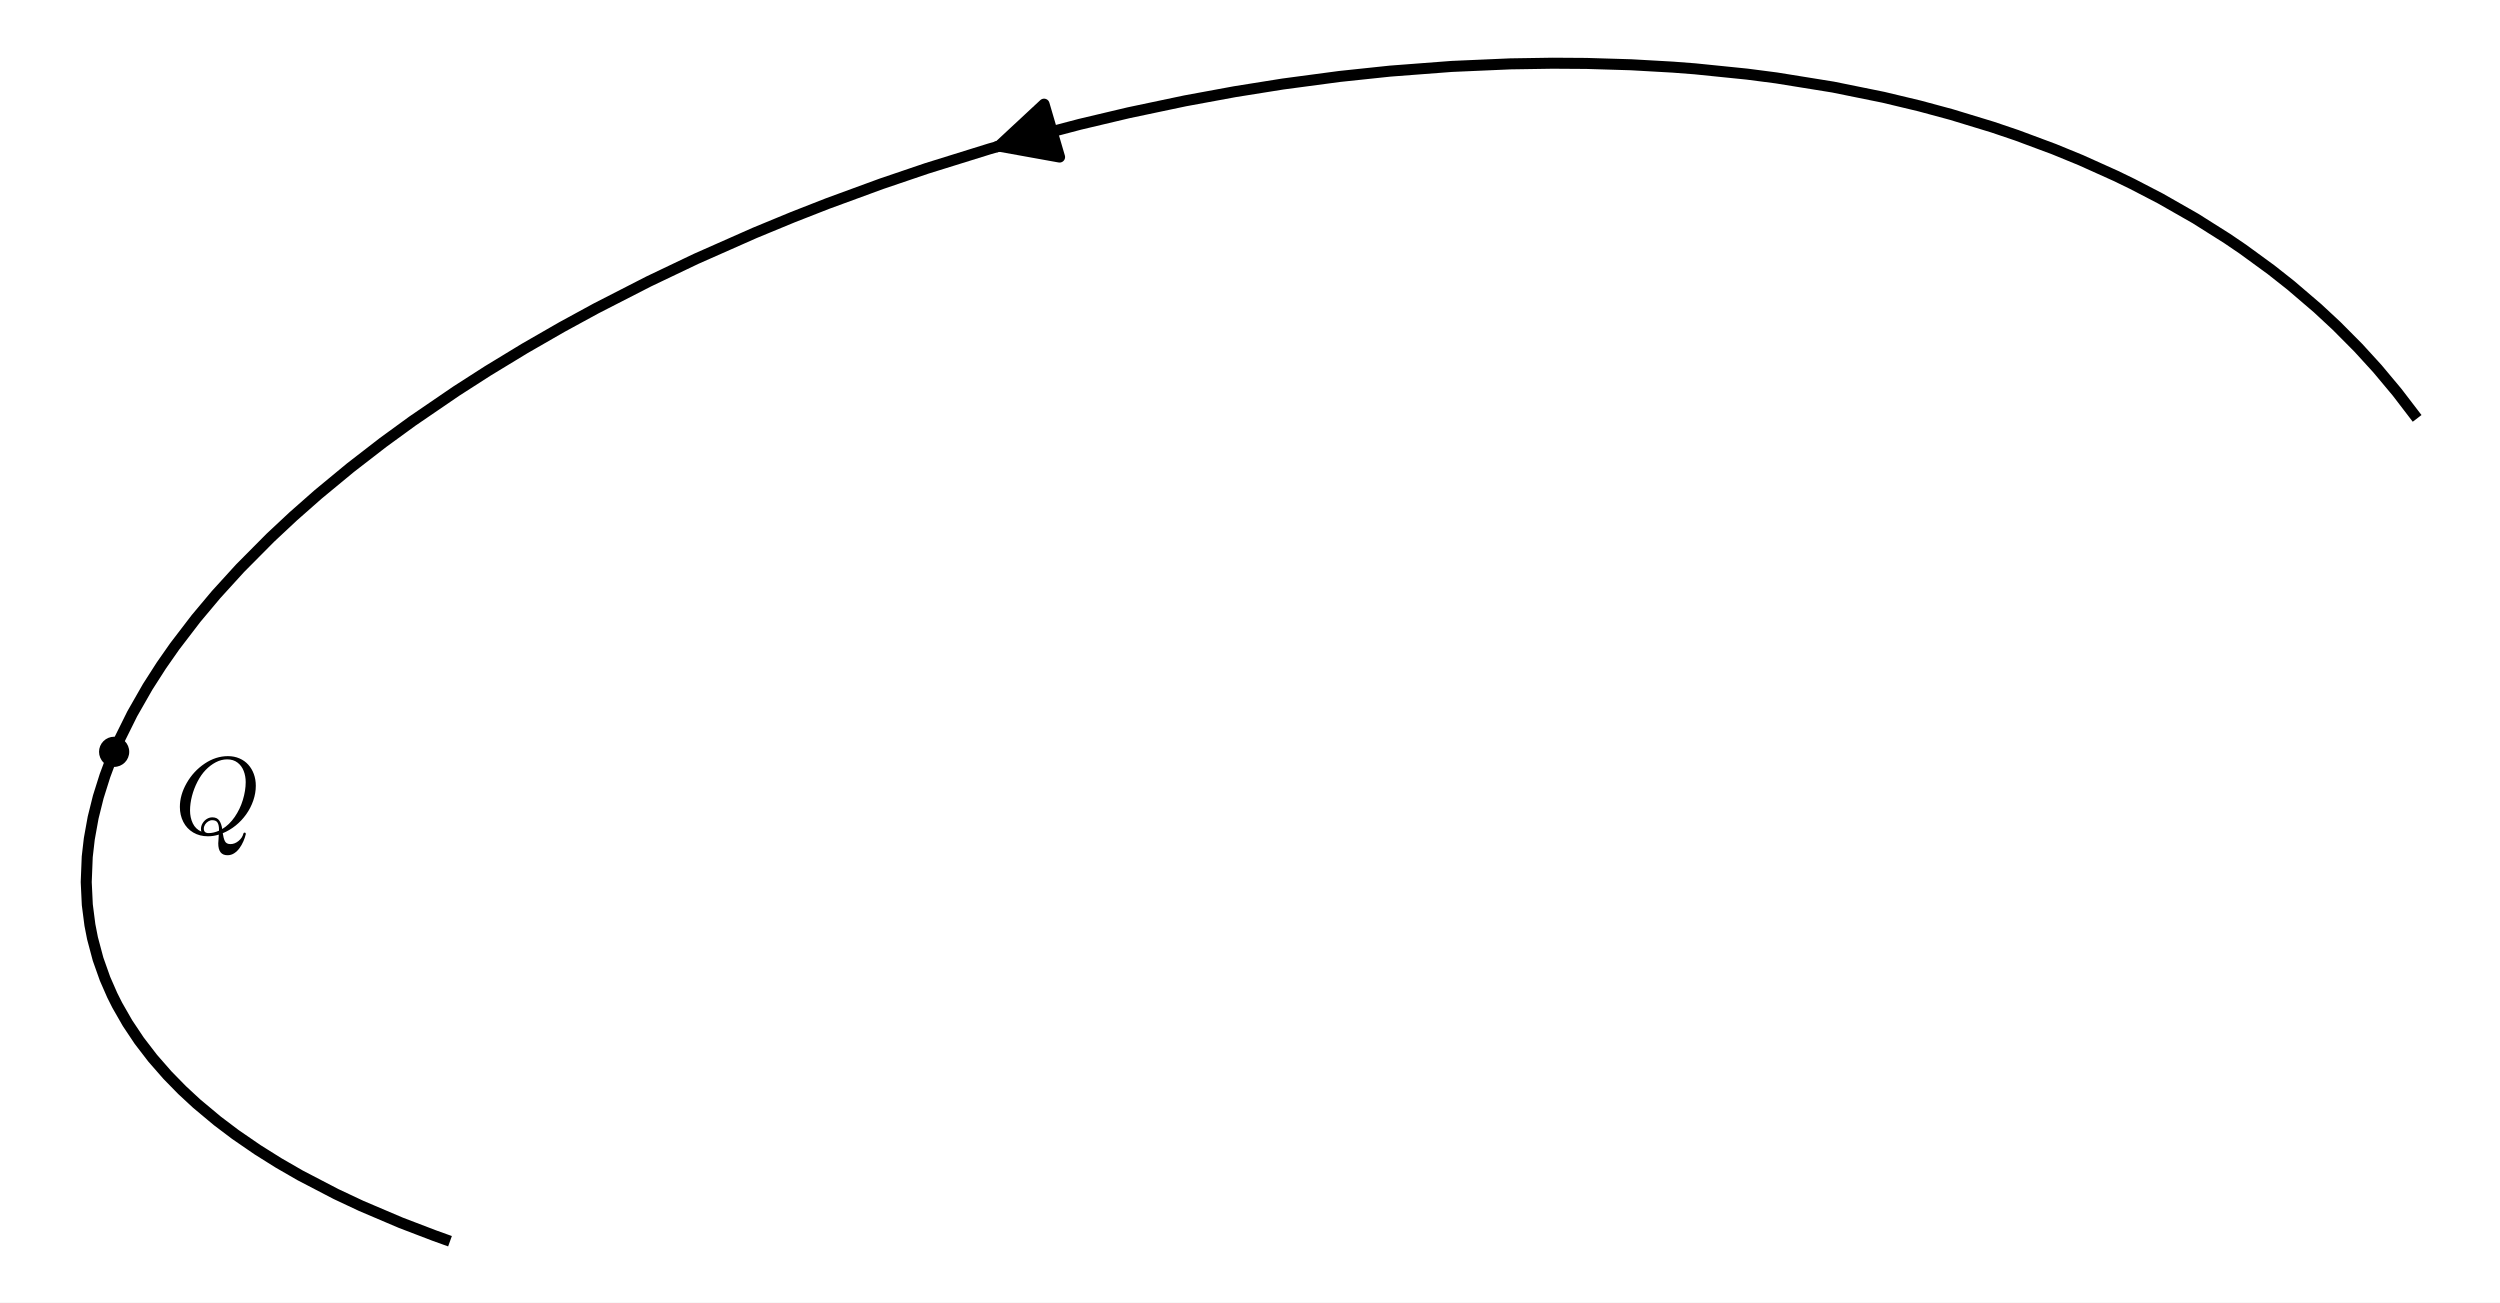
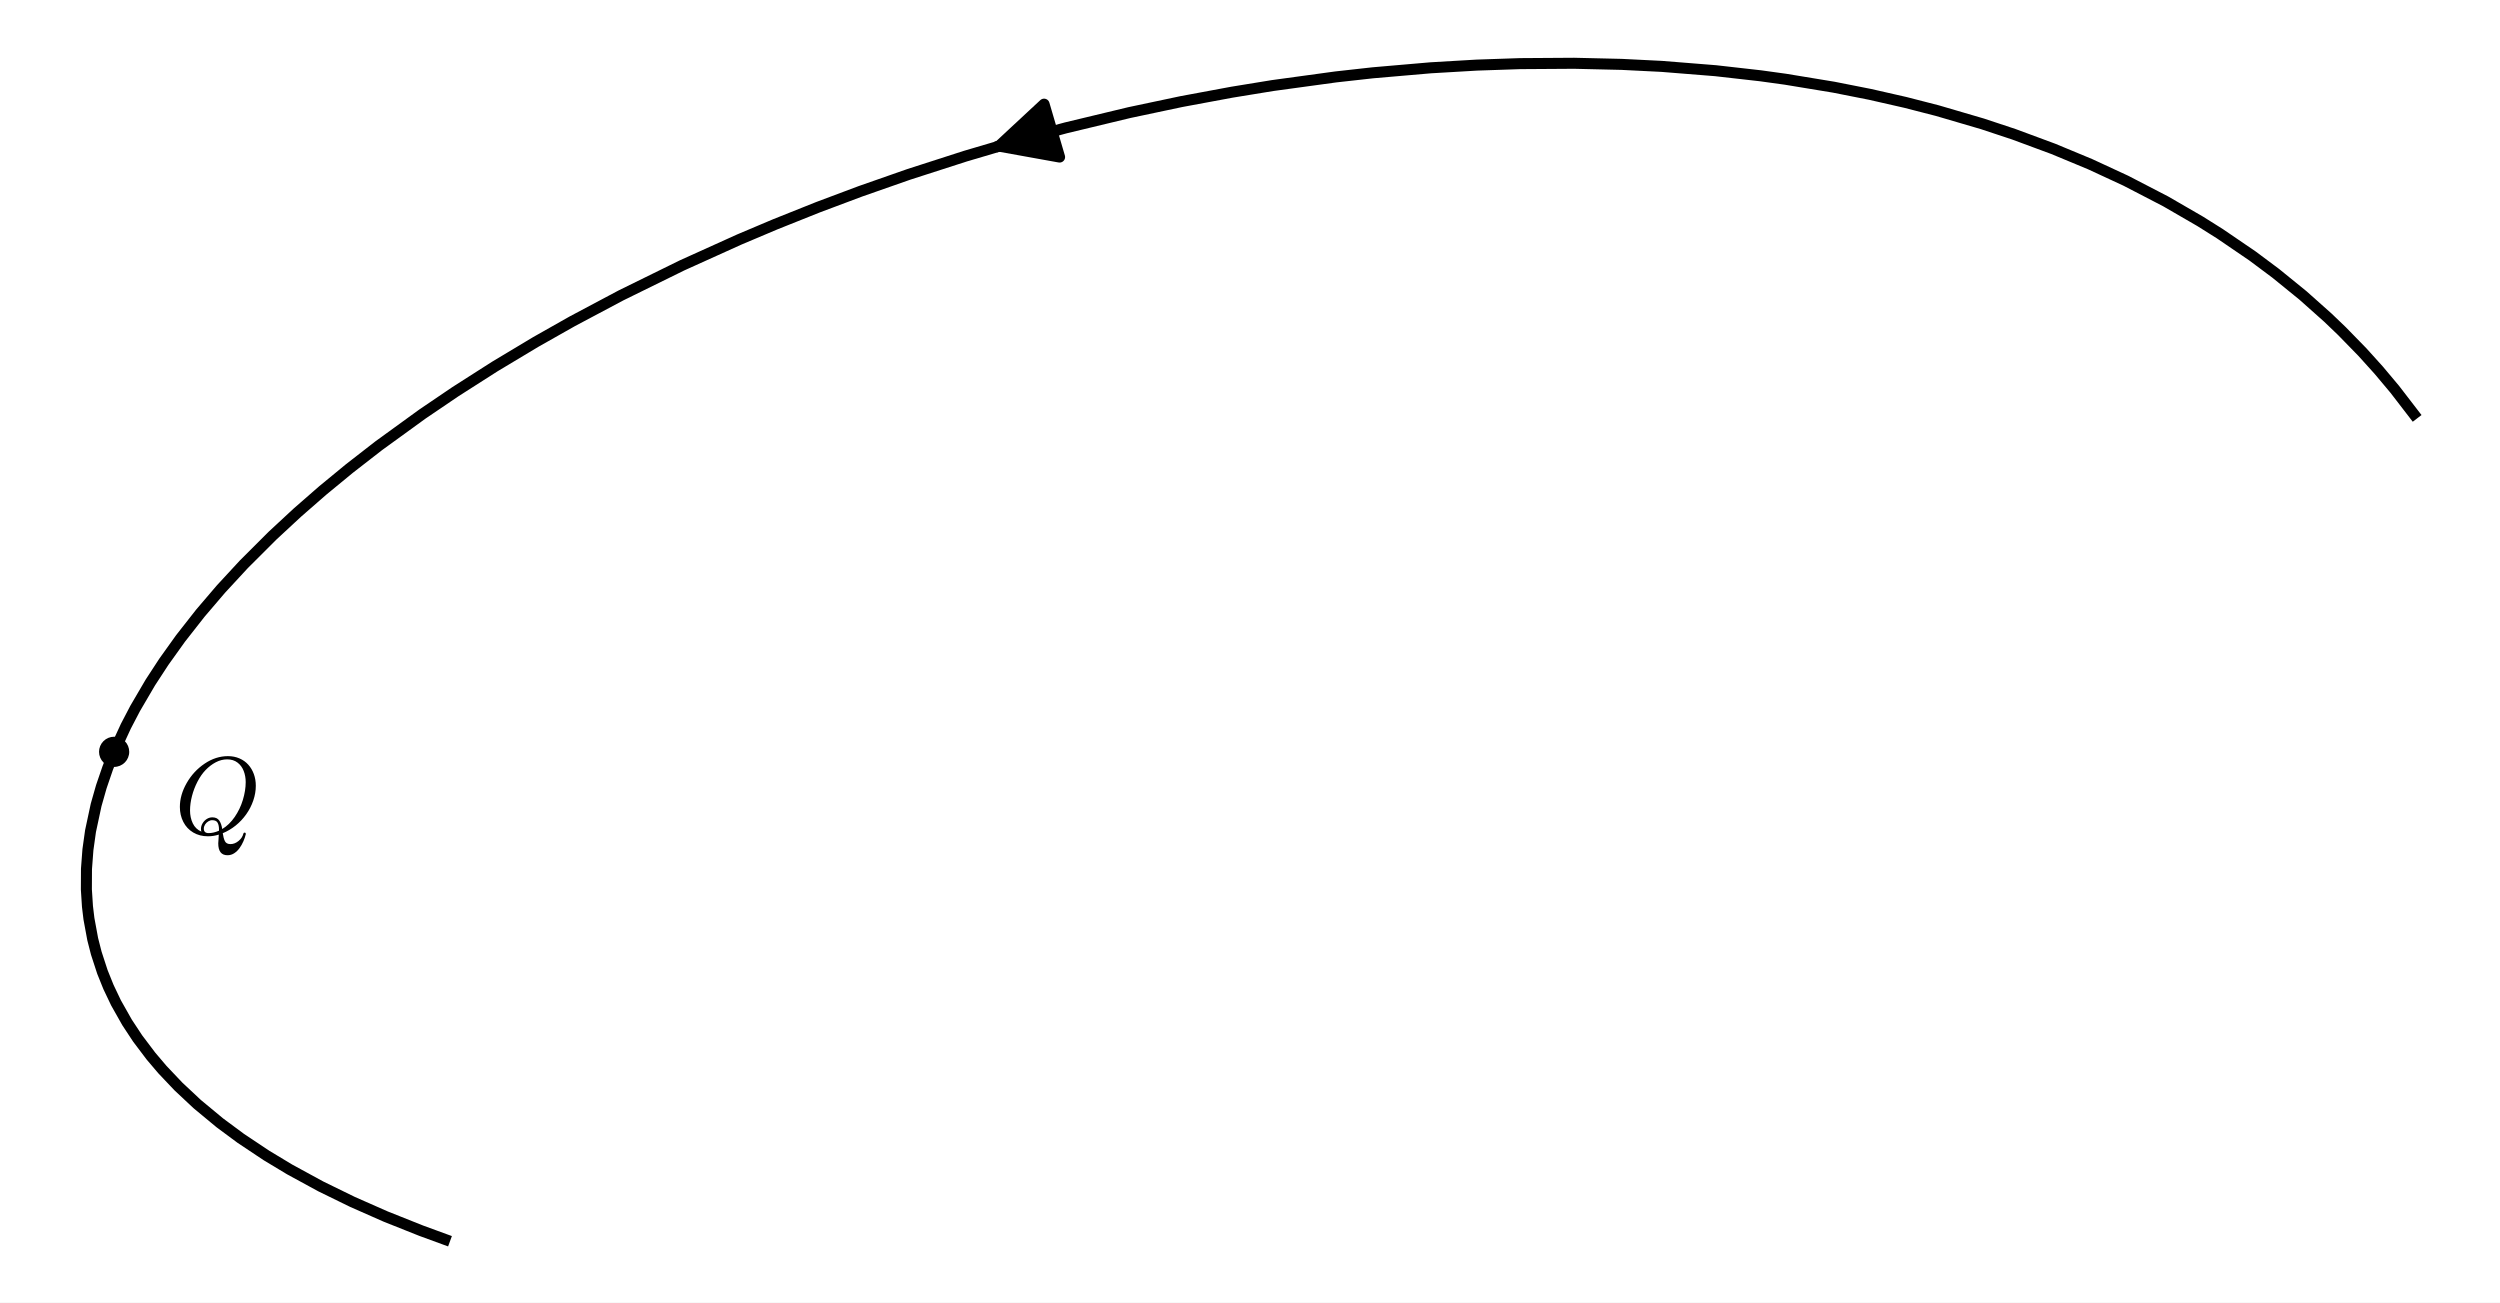
<svg xmlns="http://www.w3.org/2000/svg" xmlns:xlink="http://www.w3.org/1999/xlink" width="453.6pt" height="236.336pt" viewBox="0 0 453.6 236.336" version="1.1">
  <defs>
    <style type="text/css">*{stroke-linejoin: round; stroke-linecap: butt}</style>
  </defs>
  <g id="figure_1">
    <g id="patch_1">
      <path d="M 0 236.336  L 453.6 236.336  L 453.6 0  L 0 0  z " style="fill: #ffffff" />
    </g>
    <g id="axes_1">
      <g id="patch_2">
        <path d="M 7.2 229.136  L 446.4 229.136  L 446.4 7.2  L 7.2 7.2  z " style="fill: #ffffff" />
      </g>
      <g id="PathCollection_1">
-         <path d="M 20.708 139.147  C 21.435 139.147 22.131 138.859 22.645 138.345  C 23.159 137.832 23.447 137.135 23.447 136.409  C 23.447 135.682 23.159 134.986 22.645 134.472  C 22.131 133.959 21.435 133.67 20.708 133.67  C 19.982 133.67 19.286 133.959 18.772 134.472  C 18.258 134.986 17.97 135.682 17.97 136.409  C 17.97 137.135 18.258 137.832 18.772 138.345  C 19.286 138.859 19.982 139.147 20.708 139.147  z " clip-path="url(#p4797704b52)" />
+         <path d="M 20.709 139.148  C 21.435 139.148 22.132 138.859 22.645 138.345  C 23.159 137.832 23.447 137.135 23.447 136.409  C 23.447 135.683 23.159 134.986 22.645 134.472  C 22.132 133.959 21.435 133.67 20.709 133.67  C 19.982 133.67 19.286 133.959 18.772 134.472  C 18.259 134.986 17.97 135.683 17.97 136.409  C 17.97 137.135 18.259 137.832 18.772 138.345  C 19.286 138.859 19.982 139.148 20.709 139.148  z " clip-path="url(#p7a4bd3f9b7)" />
      </g>
      <g id="matplotlib.axis_1" />
      <g id="matplotlib.axis_2" />
      <g id="line2d_1">
-         <path d="M 437.954 75.118  L 434.929 71.165  L 431.341 66.876  L 427.881 63.087  L 423.955 59.136  L 420.503 55.926  L 415.631 51.757  L 412.07 48.947  L 406.946 45.209  L 404.106 43.28  L 398.346 39.643  L 391.981 36.013  L 386.909 33.38  L 383.923 31.929  L 377.569 29.069  L 372.685 27.065  L 365.932 24.55  L 361.524 23.058  L 354.035 20.775  L 348.267 19.218  L 341.716 17.65  L 332.589 15.797  L 322.322 14.14  L 316.997 13.449  L 307.52 12.486  L 303.518 12.179  L 295.943 11.751  L 287.839 11.509  L 281.697 11.469  L 274.039 11.588  L 263.39 12.053  L 252.216 12.905  L 243.071 13.871  L 232.752 15.246  L 224.027 16.64  L 215.014 18.301  L 204.785 20.457  L 195.941 22.552  L 185.51 25.302  L 179.551 27.009  L 168.125 30.564  L 159.955 33.339  L 150.16 36.931  L 143.807 39.419  L 136.937 42.257  L 126.31 46.96  L 117.712 51.062  L 108.141 55.966  L 101.933 59.351  L 95.211 63.216  L 88.496 67.299  L 82.786 70.964  L 74.826 76.405  L 69.506 80.281  L 63.577 84.865  L 57.719 89.706  L 53.191 93.697  L 49.05 97.57  L 43.562 103.099  L 39.197 107.893  L 35.567 112.221  L 31.698 117.277  L 29.265 120.76  L 26.799 124.607  L 23.996 129.512  L 21.749 134.042  L 20.128 137.831  L 19.044 140.742  L 17.83 144.598  L 16.899 148.343  L 16.204 152.193  L 15.828 155.462  L 15.646 160.039  L 15.841 164.16  L 16.311 167.818  L 16.783 170.235  L 17.793 174.026  L 19.057 177.589  L 20.369 180.585  L 21.277 182.394  L 23.134 185.638  L 25.256 188.818  L 27.706 192.008  L 30.384 195.073  L 33.04 197.787  L 35.675 200.23  L 39.444 203.379  L 42.696 205.835  L 46.731 208.61  L 50.544 211.001  L 54.462 213.261  L 60.971 216.65  L 65.545 218.801  L 72.718 221.854  L 78.781 224.175  L 80.707 224.868  L 80.707 224.868  " clip-path="url(#p4797704b52)" style="fill: none; stroke: #000000; stroke-width: 2; stroke-linecap: square" />
+         <path d="M 437.954 75.118  L 434.5 70.63  L 431.596 67.169  L 428.635 63.887  L 424.932 60.089  L 422.371 57.635  L 417.856 53.612  L 412.917 49.599  L 408.681 46.436  L 402.754 42.394  L 399.191 40.154  L 392.926 36.528  L 385.692 32.78  L 379.215 29.782  L 372.541 27.009  L 365.411 24.368  L 359.689 22.47  L 351.522 20.076  L 345.696 18.578  L 339.297 17.122  L 332.71 15.819  L 323.927 14.371  L 319.419 13.75  L 311.273 12.828  L 301.487 12.044  L 294.25 11.682  L 285.596 11.48  L 275.798 11.545  L 267.939 11.813  L 259.589 12.302  L 249.085 13.209  L 242.374 13.955  L 230.897 15.525  L 223.516 16.729  L 214.352 18.432  L 204.915 20.428  L 193.399 23.195  L 183.643 25.826  L 175.16 28.331  L 164.895 31.638  L 156.13 34.707  L 148.443 37.591  L 140.692 40.687  L 134.137 43.458  L 123.743 48.156  L 112.662 53.604  L 103.852 58.287  L 97.219 62.039  L 89.768 66.508  L 82.644 71.058  L 76.669 75.108  L 68.736 80.861  L 63.392 85.013  L 58.555 88.994  L 53.964 93  L 49.463 97.174  L 44.253 102.375  L 40.084 106.885  L 36.375 111.227  L 32.761 115.835  L 29.727 120.077  L 27.278 123.832  L 24.519 128.543  L 22.838 131.764  L 20.831 136.119  L 19.55 139.336  L 18.385 142.737  L 17.44 146.053  L 16.424 150.801  L 15.954 154.16  L 15.69 157.661  L 15.672 161.384  L 15.869 164.461  L 16.137 166.697  L 16.82 170.4  L 17.474 172.957  L 18.583 176.355  L 19.685 179.09  L 21.051 181.961  L 23.048 185.497  L 24.976 188.423  L 27.398 191.629  L 29.467 194.066  L 32.392 197.151  L 35.798 200.339  L 39.884 203.725  L 43.682 206.539  L 48.345 209.647  L 52.554 212.183  L 58.208 215.263  L 63.951 218.071  L 69.967 220.726  L 76.424 223.299  L 80.707 224.868  L 80.707 224.868  " clip-path="url(#p7a4bd3f9b7)" style="fill: none; stroke: #000000; stroke-width: 2; stroke-linecap: square" />
      </g>
      <g id="patch_3">
-         <path d="M 181.156 26.539  Q 180.129 26.84 181.248 26.512  " clip-path="url(#p4797704b52)" style="fill: none; stroke: #000000; stroke-width: 2; stroke-linecap: round" />
-         <path d="M 192.25 28.496  L 181.248 26.512  L 189.436 18.9  L 192.25 28.496  z " clip-path="url(#p4797704b52)" style="stroke: #000000; stroke-width: 2; stroke-linecap: round" />
+         <path d="M 181.156 26.539  Q 180.129 26.84 181.248 26.512  " clip-path="url(#p7a4bd3f9b7)" style="fill: none; stroke: #000000; stroke-width: 2; stroke-linecap: round" />
+         <path d="M 192.251 28.496  L 181.248 26.512  L 189.437 18.9  z " clip-path="url(#p7a4bd3f9b7)" style="stroke: #000000; stroke-width: 2; stroke-linecap: round" />
      </g>
      <g id="text_1">
-         <g transform="translate(31.63902 151.3928) scale(0.2 -0.2)">
+         <g transform="translate(31.63916 151.3929) scale(0.2 -0.2)">
          <defs>
            <path id="Cmmi10-51" d="M 1947 -141  Q 1466 -141 1094 79  Q 722 300 520 692  Q 319 1084 319 1563  Q 319 2259 714 2950  Q 1109 3641 1756 4077  Q 2403 4513 3109 4513  Q 3475 4513 3778 4381  Q 4081 4250 4290 4017  Q 4500 3784 4614 3471  Q 4728 3159 4728 2791  Q 4728 2366 4581 1936  Q 4434 1506 4171 1136  Q 3909 766 3559 484  Q 3209 203 2809 38  Q 2850 -256 2934 -425  Q 3019 -594 3256 -594  Q 3506 -594 3726 -412  Q 3947 -231 4006 13  Q 4019 72 4078 72  Q 4147 72 4147 -13  Q 4100 -219 4008 -430  Q 3916 -641 3786 -823  Q 3656 -1006 3478 -1123  Q 3300 -1241 3084 -1241  Q 2547 -1241 2547 -550  Q 2547 -509 2562 -332  Q 2578 -156 2578 -44  Q 2269 -141 1947 -141  z M 1709 300  Q 1709 44 1991 44  Q 2275 44 2591 184  L 2591 244  Q 2591 503 2509 648  Q 2428 794 2194 794  Q 2078 794 1964 723  Q 1850 653 1779 539  Q 1709 425 1709 300  z M 1544 288  Q 1544 456 1637 612  Q 1731 769 1881 864  Q 2031 959 2203 959  Q 2481 959 2607 771  Q 2734 584 2778 281  Q 3188 525 3500 978  Q 3813 1431 3977 1973  Q 4141 2516 4141 3003  Q 4141 3356 4023 3656  Q 3906 3956 3664 4140  Q 3422 4325 3066 4325  Q 2722 4325 2403 4156  Q 2084 3988 1813 3706  Q 1550 3434 1342 3032  Q 1134 2631 1021 2193  Q 909 1756 909 1356  Q 909 947 1068 612  Q 1228 278 1569 128  Q 1544 194 1544 288  z " transform="scale(0.015625)" />
          </defs>
          <use xlink:href="#Cmmi10-51" transform="translate(0 0.484375)" />
        </g>
      </g>
    </g>
  </g>
  <defs>
-     <clipPath id="p4797704b52">
+     <clipPath id="p7a4bd3f9b7">
      <rect x="7.2" y="7.2" width="439.2" height="221.936" />
    </clipPath>
  </defs>
</svg>
